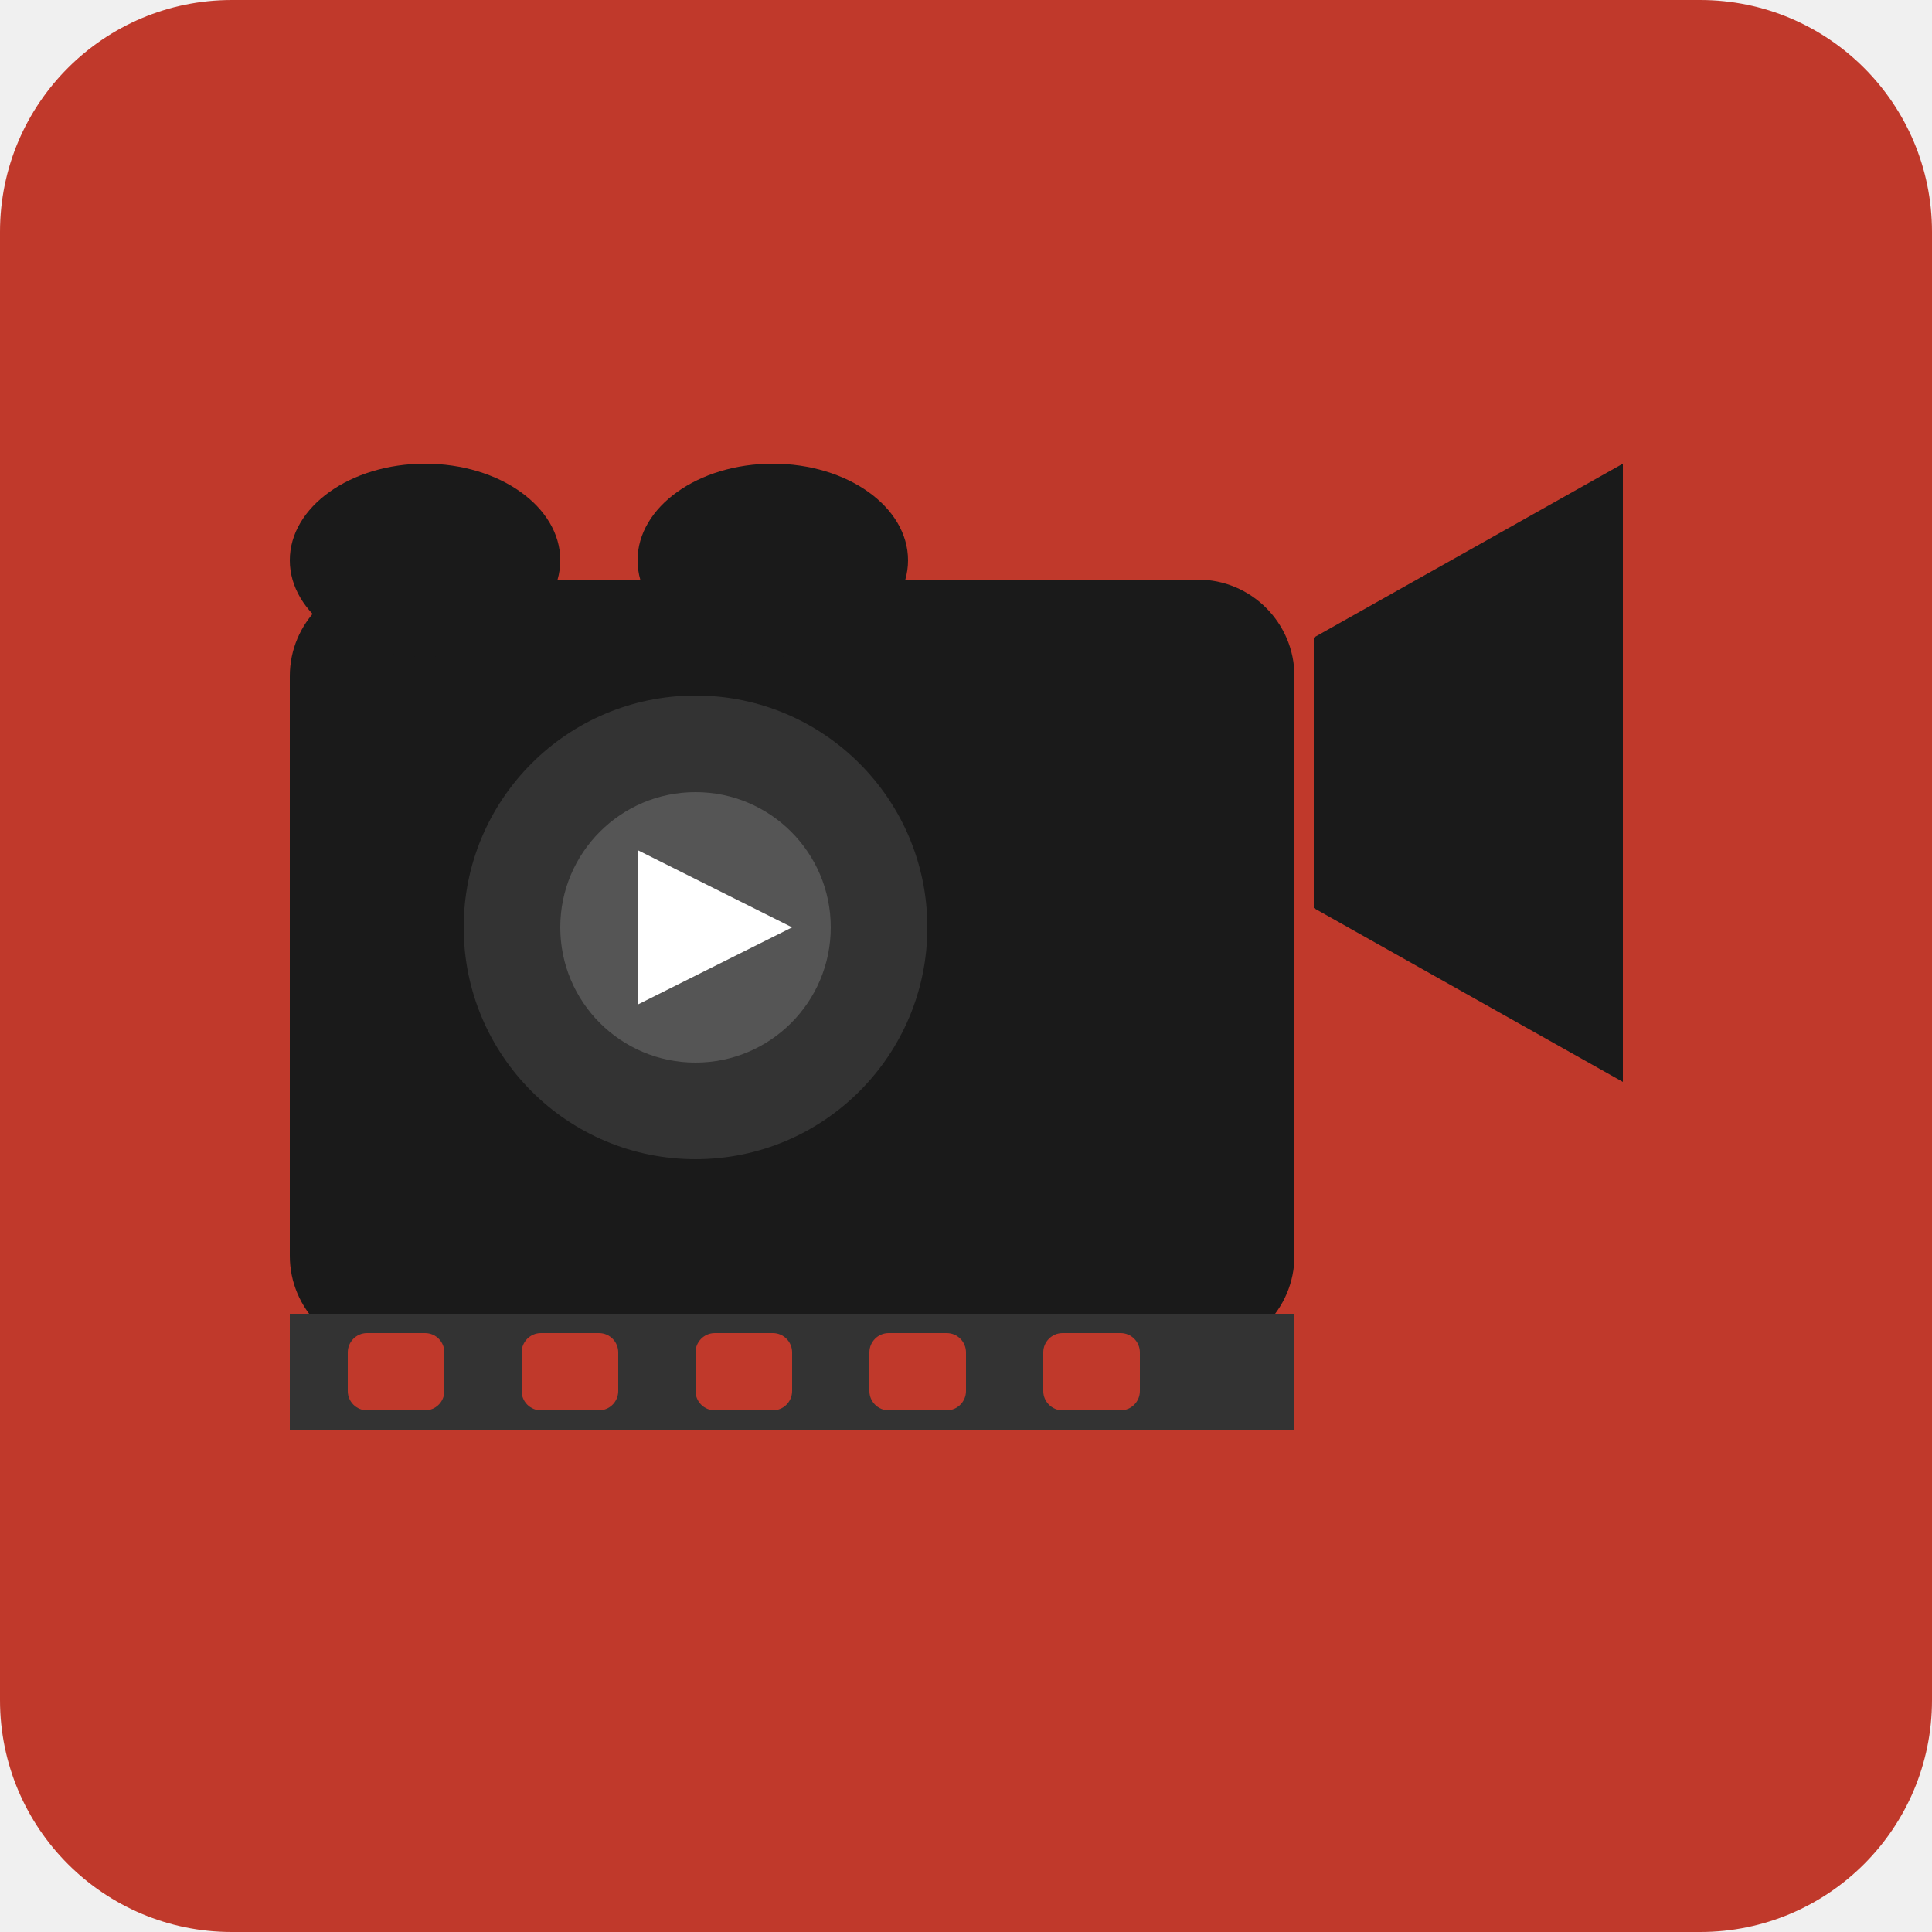
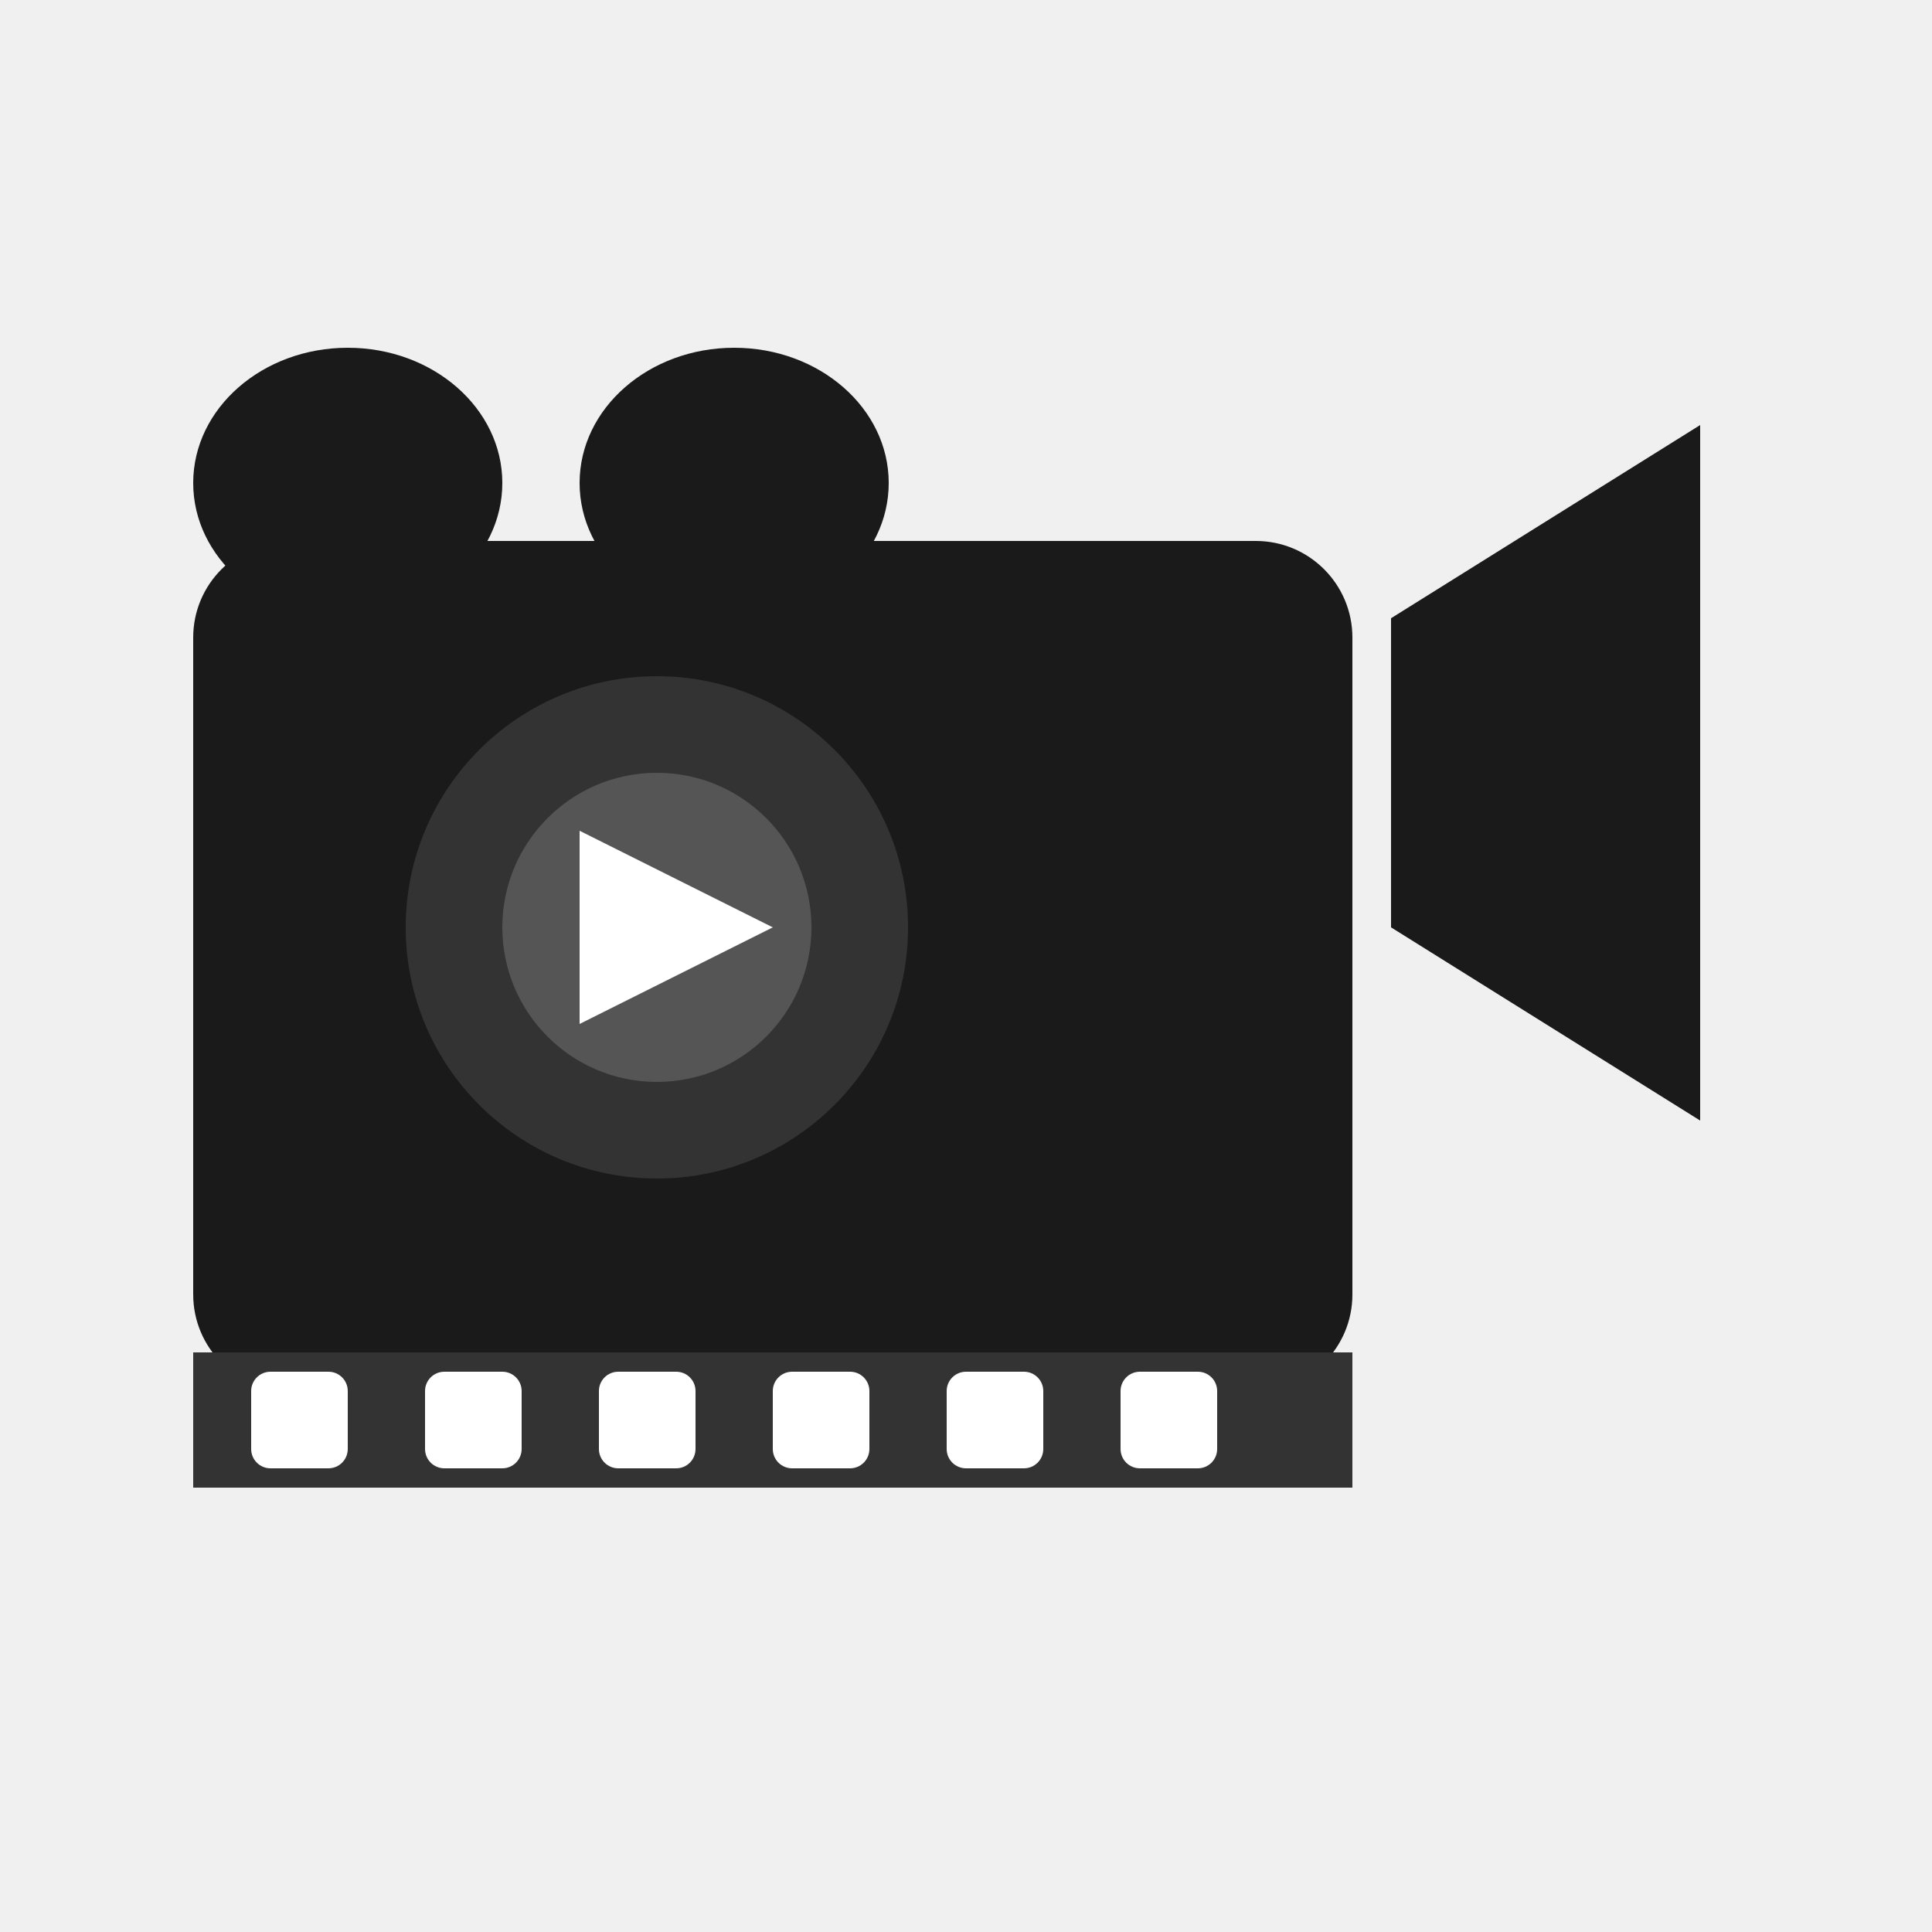
<svg xmlns="http://www.w3.org/2000/svg" viewBox="0 0 100 100">
-   <rect width="100" height="100" rx="12" fill="#c0392b" />
-   <rect x="15" y="30" width="52" height="40" rx="5" fill="#1a1a1a" />
-   <rect x="15" y="24" width="14" height="10" rx="7" fill="#1a1a1a" />
-   <rect x="33" y="24" width="14" height="10" rx="7" fill="#1a1a1a" />
-   <rect x="15" y="68" width="52" height="6" rx="0" fill="#333" />
-   <rect x="18" y="69" width="5" height="4" rx="1" fill="#c0392b" />
-   <rect x="27" y="69" width="5" height="4" rx="1" fill="#c0392b" />
-   <rect x="36" y="69" width="5" height="4" rx="1" fill="#c0392b" />
-   <rect x="45" y="69" width="5" height="4" rx="1" fill="#c0392b" />
-   <rect x="54" y="69" width="5" height="4" rx="1" fill="#c0392b" />
-   <circle cx="36" cy="48" r="12" fill="#333" />
-   <circle cx="36" cy="48" r="7" fill="#555" />
-   <polygon points="33,44 33,52 41,48" fill="white" />
-   <polygon points="68,33 84,24 84,56 68,47" fill="#1a1a1a" />
+   <rect x="10" y="28" width="60" height="44" rx="5" fill="#1a1a1a" />
+   <rect x="10" y="18" width="16" height="14" rx="8" fill="#1a1a1a" />
+   <rect x="30" y="18" width="16" height="14" rx="8" fill="#1a1a1a" />
+   <rect x="10" y="70" width="60" height="7" rx="0" fill="#333" />
+   <rect x="13" y="71" width="5" height="5" rx="1" fill="white" />
+   <rect x="22" y="71" width="5" height="5" rx="1" fill="white" />
+   <rect x="31" y="71" width="5" height="5" rx="1" fill="white" />
+   <rect x="40" y="71" width="5" height="5" rx="1" fill="white" />
+   <rect x="49" y="71" width="5" height="5" rx="1" fill="white" />
+   <rect x="58" y="71" width="5" height="5" rx="1" fill="white" />
+   <circle cx="34" cy="48" r="13" fill="#333" />
+   <circle cx="34" cy="48" r="8" fill="#555" />
+   <polygon points="30,43 30,53 40,48" fill="white" />
+   <polygon points="72,32 88,22 88,58 72,48" fill="#1a1a1a" />
</svg>
